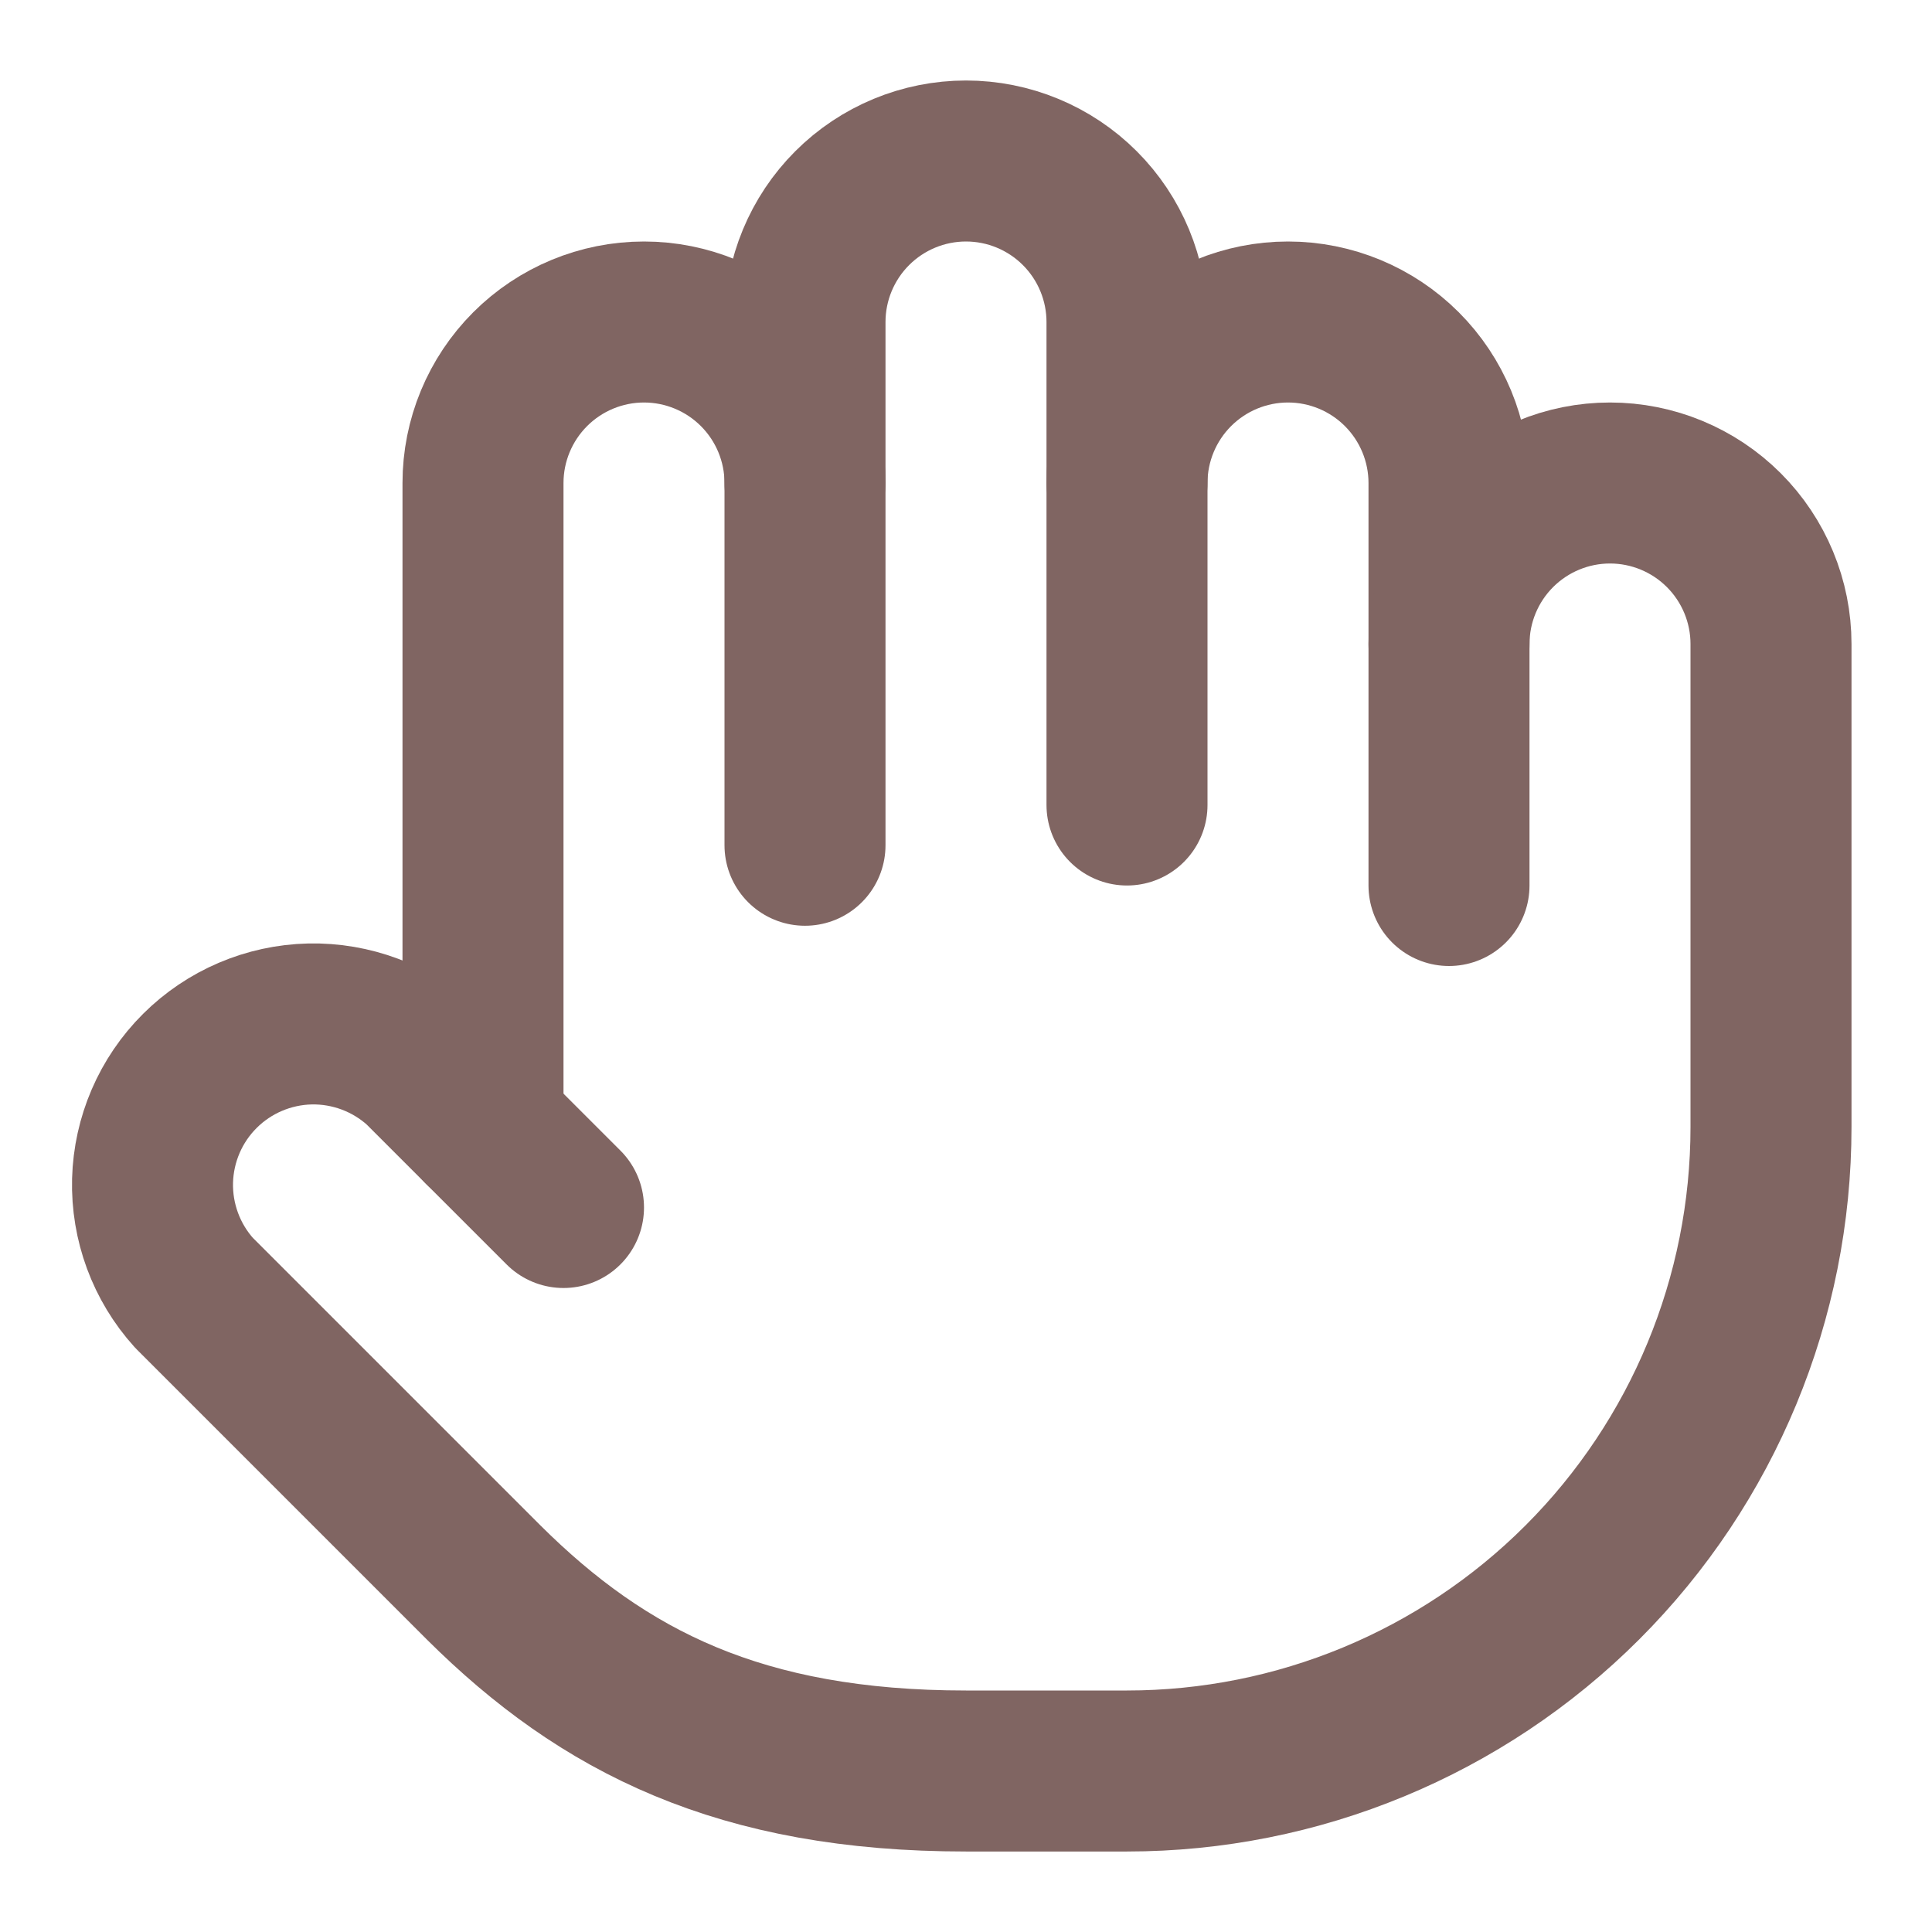
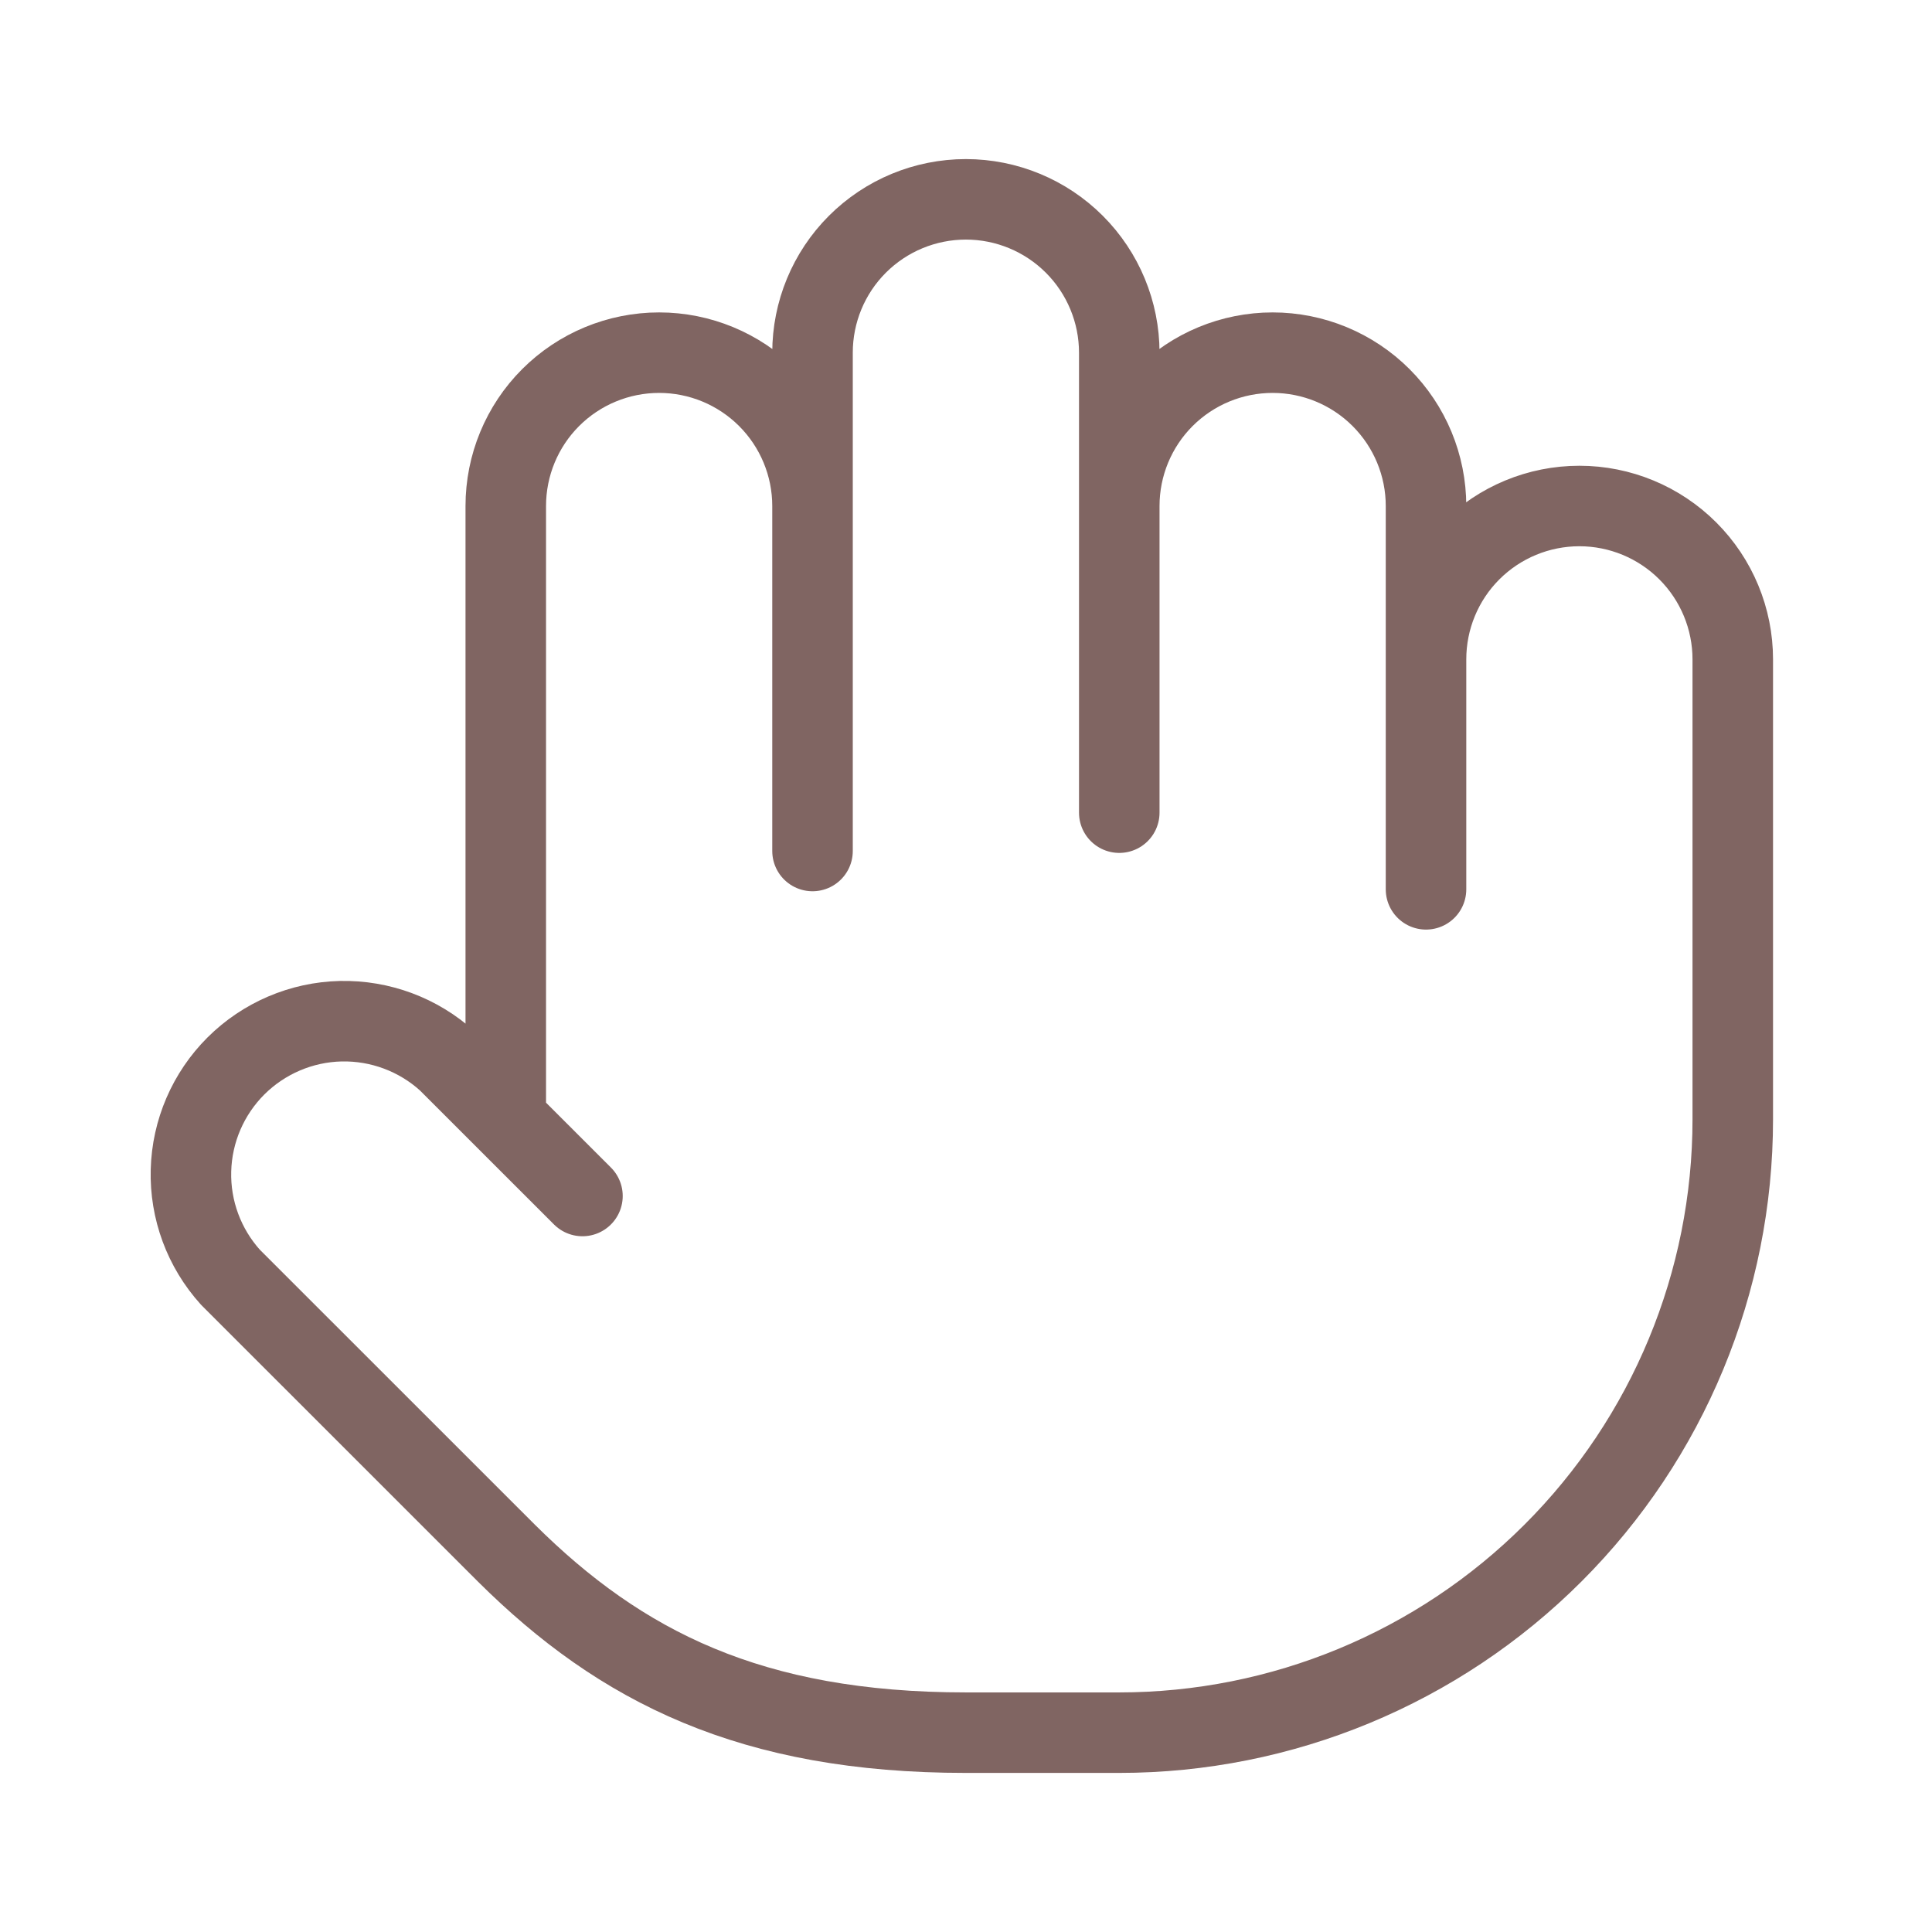
<svg xmlns="http://www.w3.org/2000/svg" preserveAspectRatio="none" width="100%" height="100%" overflow="visible" style="display: block;" viewBox="0 0 24 24" fill="none">
  <g id="Icon">
-     <path id="Vector" d="M18 11V6C18 5.47 17.789 4.961 17.414 4.586C17.039 4.211 16.53 4 16 4C15.47 4 14.961 4.211 14.586 4.586C14.211 4.961 14 5.47 14 6" stroke="#806562" stroke-width="2" stroke-linecap="round" stroke-linejoin="round" />
-     <path id="Vector_2" d="M14 10V4C14 3.47 13.789 2.961 13.414 2.586C13.039 2.211 12.53 2 12 2C11.47 2 10.961 2.211 10.586 2.586C10.211 2.961 10 3.47 10 4V6" stroke="#806562" stroke-width="2" stroke-linecap="round" stroke-linejoin="round" />
-     <path id="Vector_3" d="M10 10.5V6C10 5.47 9.789 4.961 9.414 4.586C9.039 4.211 8.53 4 8 4C7.47 4 6.961 4.211 6.586 4.586C6.211 4.961 6 5.47 6 6V14" stroke="#806562" stroke-width="2" stroke-linecap="round" stroke-linejoin="round" />
-     <path id="Vector_4" d="M18 8C18 7.47 18.211 6.961 18.586 6.586C18.961 6.211 19.47 6 20 6C20.53 6 21.039 6.211 21.414 6.586C21.789 6.961 22 7.47 22 8V14C22 16.122 21.157 18.157 19.657 19.657C18.157 21.157 16.122 22 14 22H12C9.2 22 7.5 21.14 6.01 19.66L2.41 16.06C2.066 15.679 1.882 15.18 1.895 14.667C1.909 14.154 2.119 13.665 2.483 13.303C2.846 12.941 3.336 12.732 3.849 12.72C4.362 12.709 4.86 12.895 5.24 13.24L7 15" stroke="#806562" stroke-width="2" stroke-linecap="round" stroke-linejoin="round" />
+     <g transform="translate(1.895 2) scale(0.952638 0.952381)">
+       <path d="M16.606 9.5V4.5C16.606 3.97 16.395 3.461 16.02 3.086C15.645 2.711 15.136 2.5 14.606 2.5C14.075 2.5 13.566 2.711 13.191 3.086C12.816 3.461 12.606 3.97 12.606 4.5M12.606 8.5V2.5C12.606 1.97 12.395 1.461 12.02 1.086C11.645 0.711 11.136 0.5 10.606 0.5C10.075 0.5 9.566 0.711 9.191 1.086C8.816 1.461 8.606 1.97 8.606 2.5V4.5M8.606 4.5V9M8.606 4.5C8.606 3.97 8.395 3.461 8.02 3.086C7.645 2.711 7.136 2.5 6.606 2.5C6.075 2.5 5.566 2.711 5.191 3.086C4.816 3.461 4.606 3.97 4.606 4.5V12.5M16.606 6.5C16.606 5.97 16.816 5.461 17.191 5.086C17.566 4.711 18.075 4.5 18.606 4.5C19.136 4.5 19.645 4.711 20.02 5.086C20.395 5.461 20.606 5.97 20.606 6.5V12.5C20.606 14.622 19.763 16.657 18.262 18.157C16.762 19.657 14.727 20.5 12.606 20.5H10.606C7.806 20.5 6.106 19.64 4.616 18.16L1.016 14.56C0.672 14.179 0.487 13.68 0.501 13.167C0.514 12.654 0.725 12.165 1.088 11.803C1.452 11.441 1.941 11.232 2.454 11.22C2.968 11.209 3.466 11.395 3.846 11.74L5.606 13.5" stroke="#806562" stroke-linecap="round" stroke-linejoin="round" stroke-width="1.05" />
+     </g>
  </g>
</svg>
